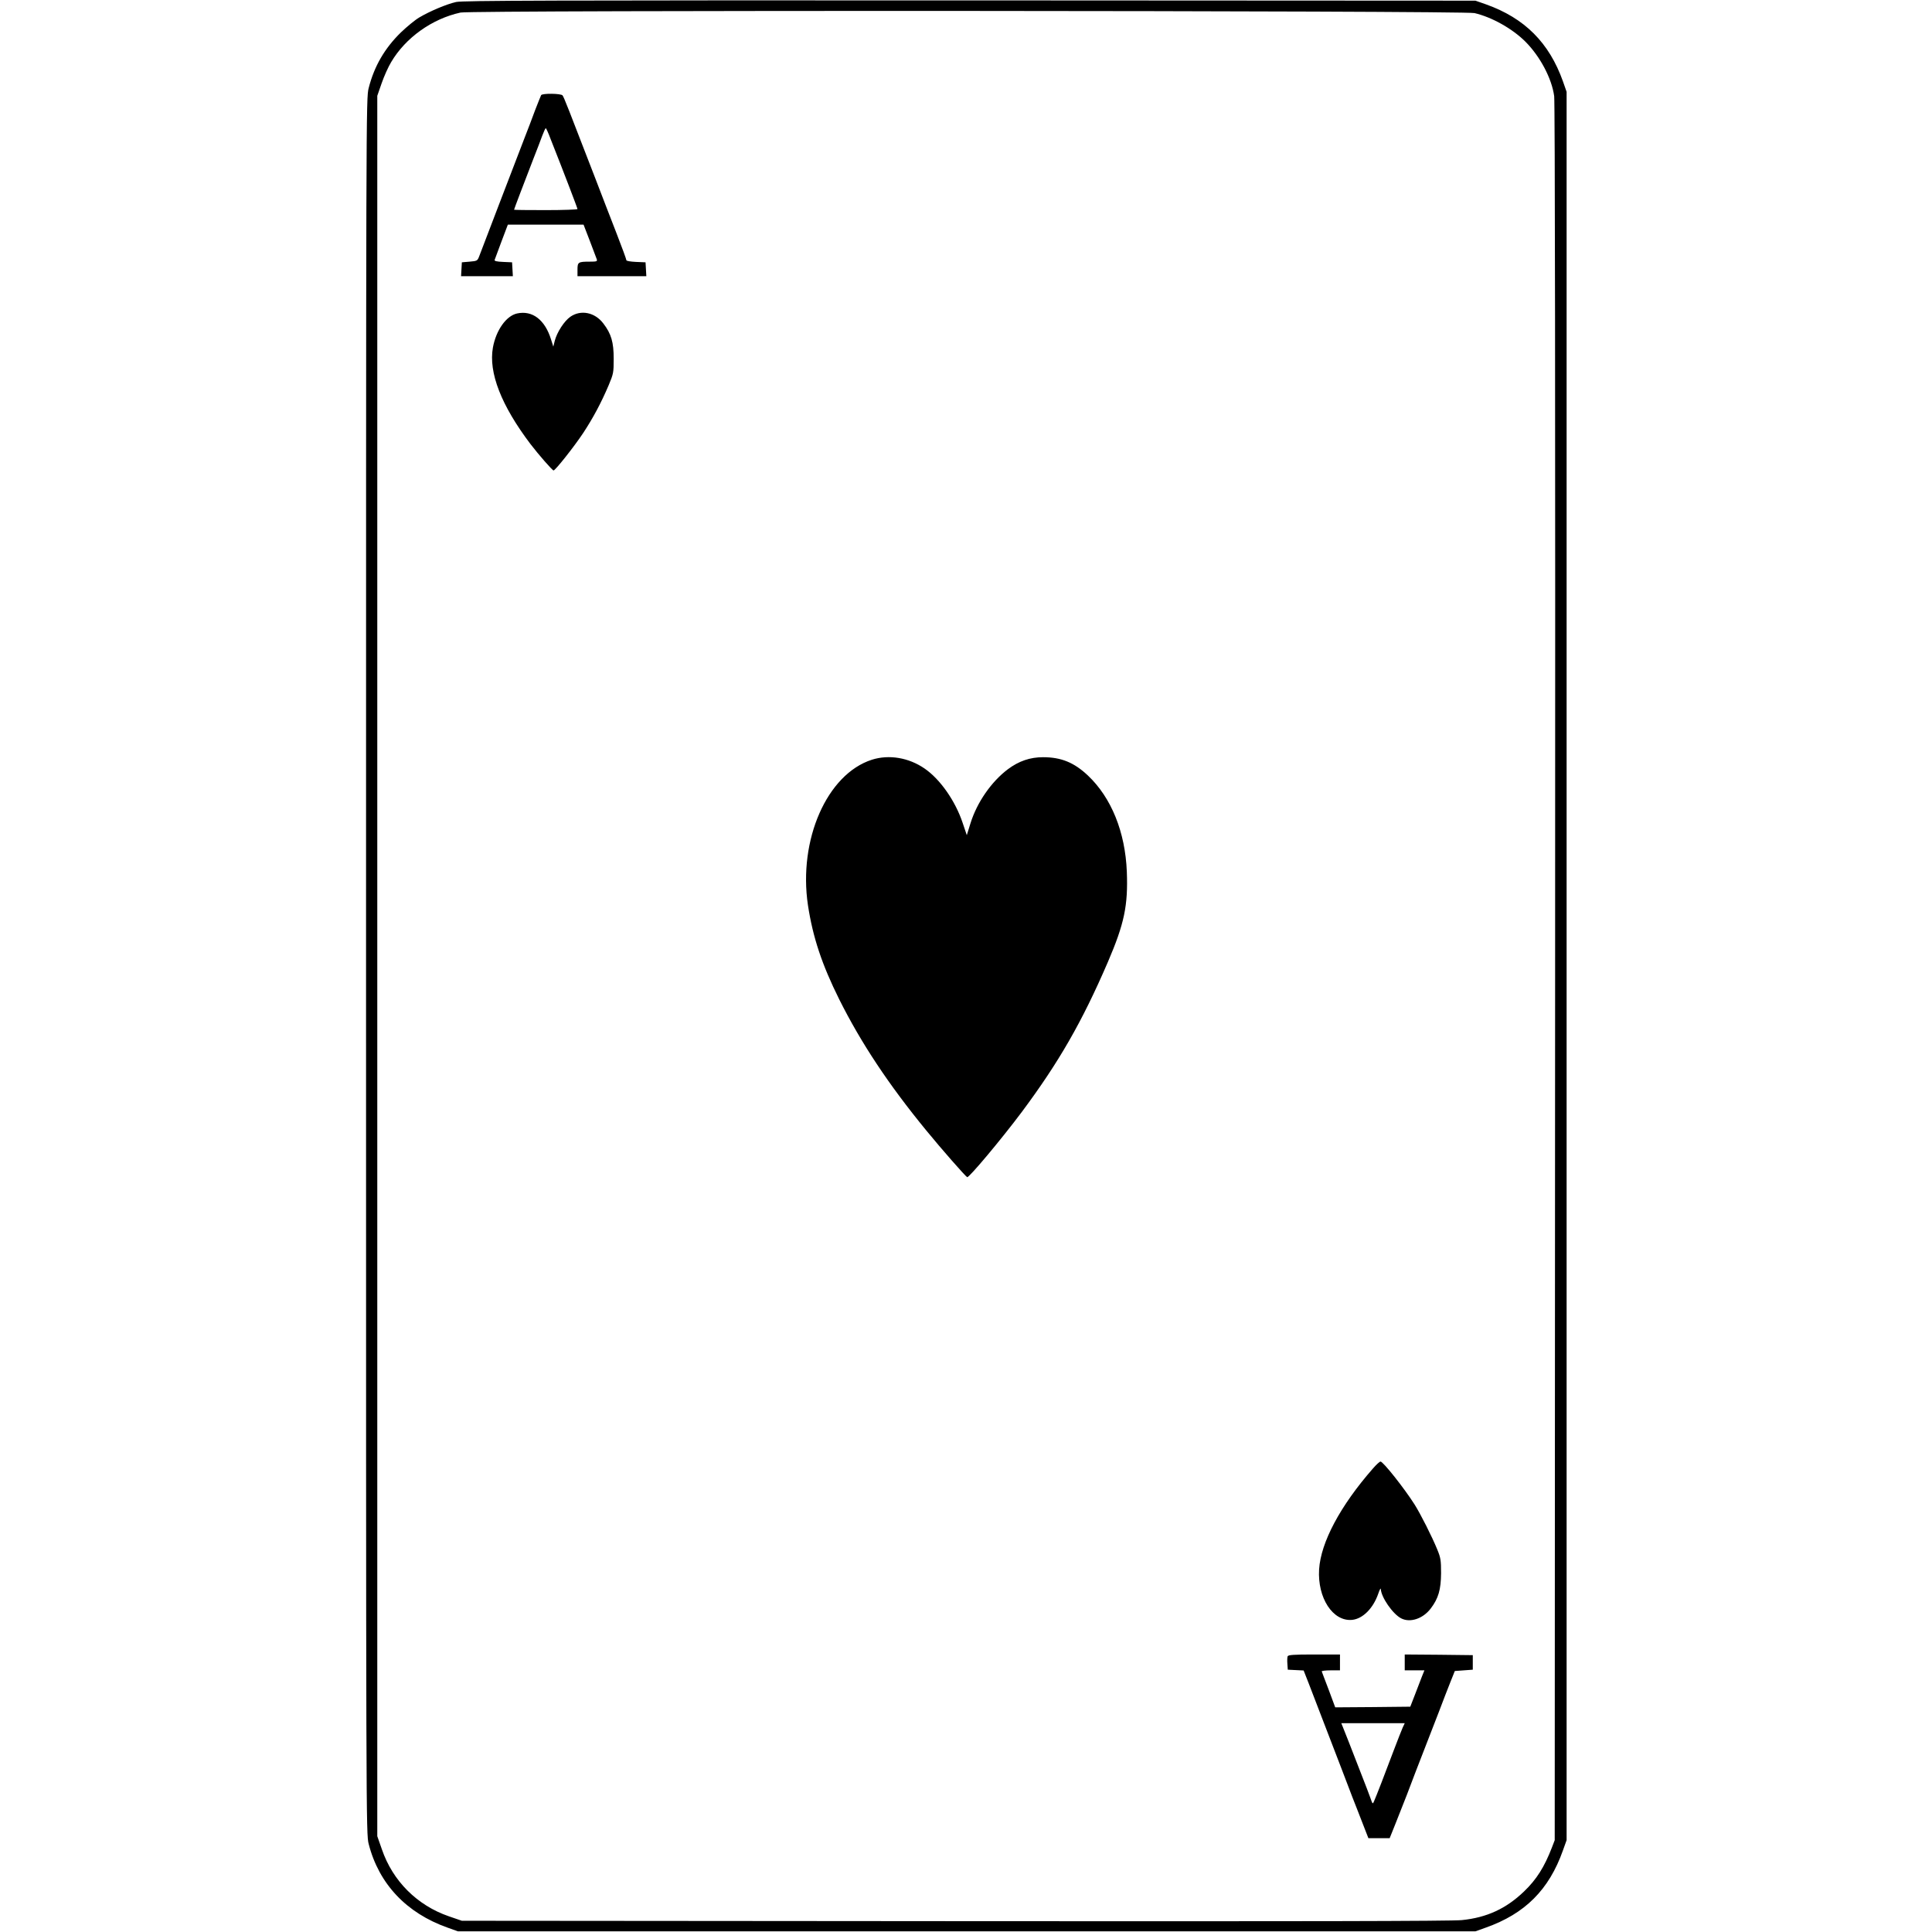
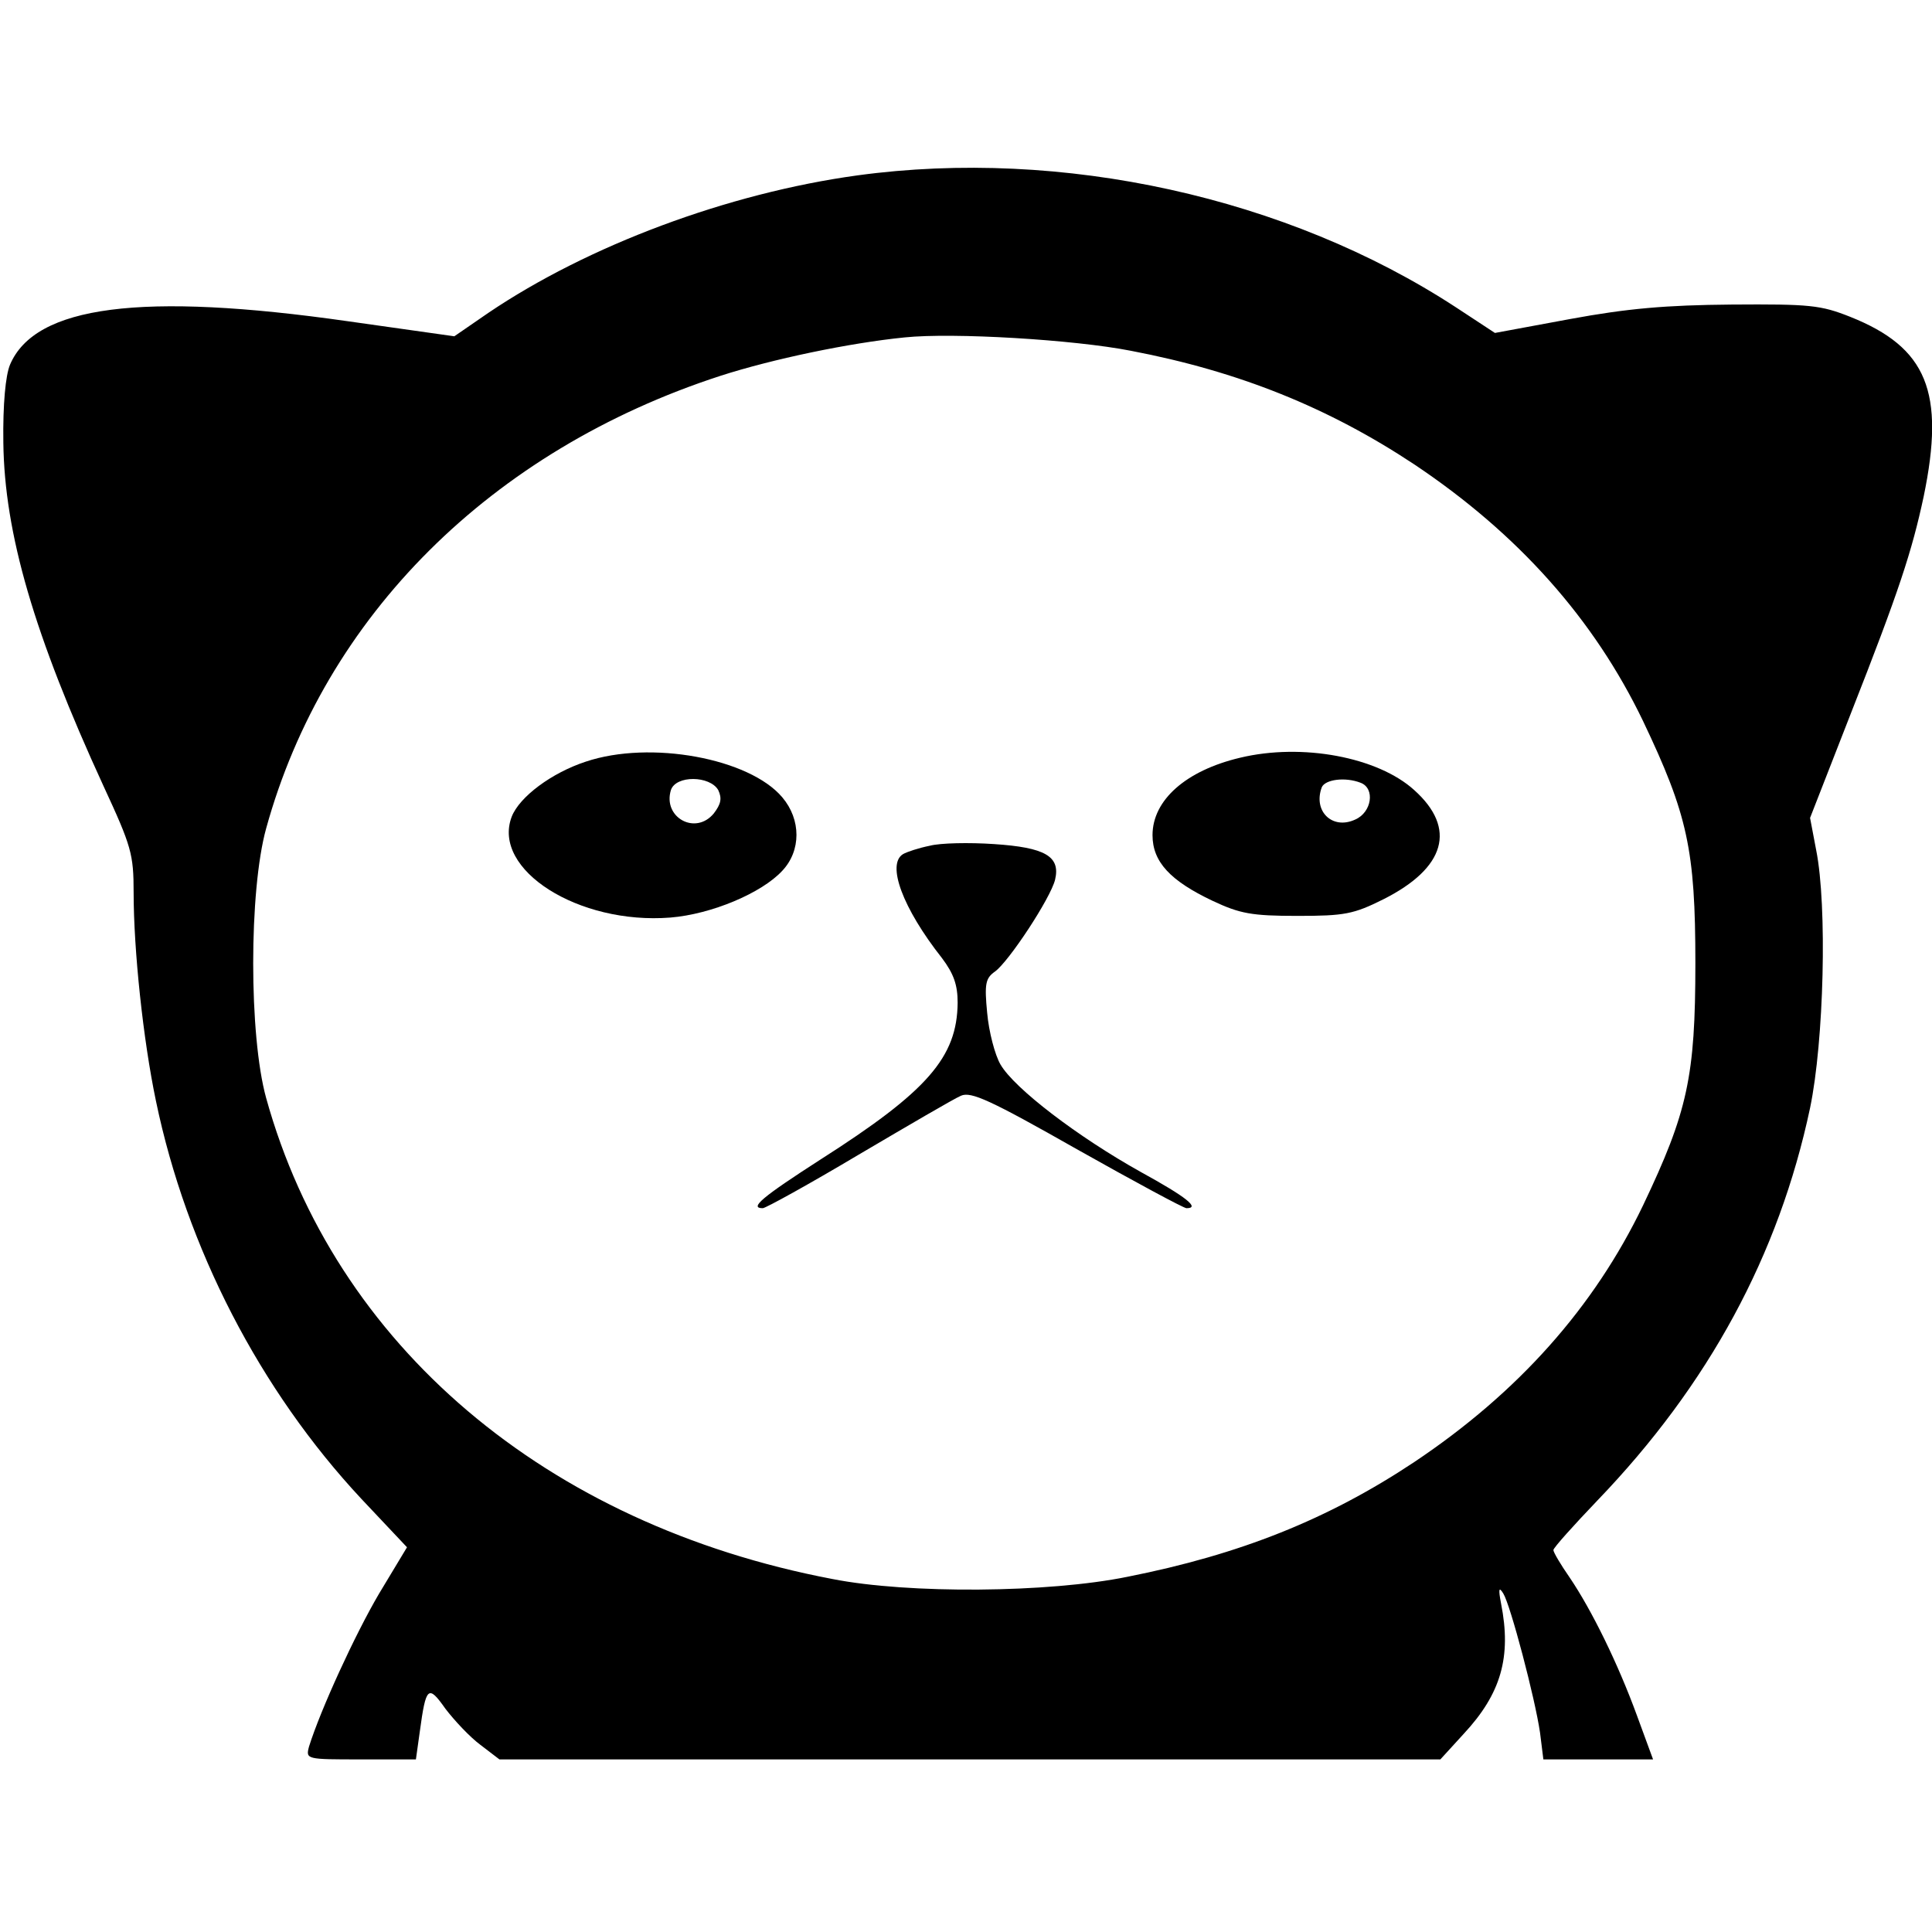
- <svg xmlns="http://www.w3.org/2000/svg" version="1.0" width="1462pt" height="1462pt" viewBox="0 0 1462 1462" preserveAspectRatio="xMidYMid meet">
-   <g transform="translate(0,1462) scale(0.1,-0.1)" fill="#000000" stroke="none">
-     <path d="M3452 14605 c-72 -16 -198 -69 -279 -117 -31 -18 -93 -69 -139 -113 -123 -120 -202 -256 -244 -421 -20 -77 -20 -133 -20 -6644 0 -6498 0 -6568 20 -6644 77 -302 286 -523 597 -633 l78 -28 3850 0 3850 0 78 28 c297 105 479 287 584 584 l28 78 0 6615 0 6615 -28 80 c-104 292 -290 478 -582 582 l-80 28 -3825 2 c-3202 1 -3835 -1 -3888 -12z m7706 -84 c132 -31 287 -118 386 -217 111 -112 199 -278 217 -412 6 -51 9 -2253 7 -6637 l-3 -6560 -21 -55 c-57 -148 -117 -243 -211 -333 -135 -130 -282 -198 -471 -217 -75 -8 -1234 -10 -3837 -8 l-3730 3 -99 34 c-240 83 -424 267 -506 506 l-35 100 0 6585 0 6585 33 95 c18 52 50 124 72 160 109 185 310 328 525 375 86 19 7593 15 7673 -4z" />
-     <path d="M4095 13900 c-3 -5 -23 -56 -45 -112 -21 -57 -58 -155 -83 -218 -66 -172 -313 -815 -341 -890 -13 -34 -16 -35 -72 -40 l-59 -5 -3 -52 -3 -53 196 0 196 0 -3 53 -3 52 -68 3 c-49 2 -67 7 -64 15 2 7 26 69 52 140 l48 127 286 0 287 0 47 -122 c26 -68 50 -131 53 -140 5 -16 -1 -18 -54 -18 -87 0 -92 -4 -92 -61 l0 -49 261 0 260 0 -3 53 -3 52 -72 3 c-42 2 -73 7 -73 13 0 6 -33 97 -74 202 -41 106 -114 293 -161 417 -201 521 -238 616 -248 628 -11 15 -153 17 -162 2z m72 -333 c96 -242 203 -522 203 -529 0 -4 -108 -8 -240 -8 -132 0 -240 1 -240 3 0 4 78 209 145 382 26 66 57 146 68 177 12 32 24 58 27 58 3 0 20 -37 37 -83z" />
-     <path d="M3913 12248 c-82 -18 -159 -126 -183 -258 -34 -189 63 -438 284 -730 62 -81 166 -200 175 -200 13 0 155 179 224 283 75 114 136 228 193 362 36 86 38 95 38 200 0 125 -18 189 -79 268 -64 84 -170 105 -249 50 -47 -33 -101 -117 -118 -182 l-11 -44 -17 54 c-46 149 -141 222 -257 197z" />
-     <path d="M6598 8871 c-340 -109 -558 -606 -484 -1101 37 -243 106 -450 237 -713 165 -330 374 -645 658 -991 116 -142 298 -349 310 -354 14 -5 258 286 413 493 280 376 455 679 652 1136 124 289 153 427 143 683 -12 300 -117 560 -295 728 -104 98 -202 138 -339 138 -98 0 -183 -29 -266 -91 -125 -94 -234 -251 -283 -409 l-28 -90 -31 92 c-55 166 -170 331 -288 412 -120 83 -270 108 -399 67z" />
-     <path d="M10389 3507 c-247 -282 -394 -558 -407 -763 -13 -216 104 -396 250 -382 81 8 160 88 198 199 10 30 19 45 19 34 3 -62 90 -188 153 -221 68 -36 165 -4 224 73 59 77 78 144 79 268 0 98 -3 117 -29 180 -39 96 -127 270 -172 341 -79 124 -238 324 -257 324 -7 0 -33 -24 -58 -53z" />
-     <path d="M9744 2086 c-3 -7 -4 -33 -2 -57 l3 -44 60 -3 60 -3 42 -107 c23 -59 65 -168 93 -242 28 -74 62 -162 75 -195 13 -33 47 -121 75 -195 28 -74 66 -173 84 -220 19 -47 53 -136 77 -197 l44 -113 80 0 81 0 41 102 c23 57 62 157 88 223 48 128 77 202 148 385 25 63 68 176 97 250 28 74 66 173 85 220 l34 85 68 5 68 5 0 55 0 55 -257 3 -258 2 0 -60 0 -60 74 0 75 0 -19 -47 c-10 -27 -34 -88 -53 -138 l-35 -90 -284 -3 -284 -2 -49 132 c-28 72 -51 135 -53 140 -2 4 28 8 67 8 l71 0 0 60 0 60 -195 0 c-158 0 -197 -3 -201 -14z m871 -538 c-8 -18 -38 -94 -66 -168 -67 -179 -137 -359 -151 -390 -10 -24 -11 -24 -28 25 -10 28 -39 104 -65 170 -84 216 -132 340 -144 368 l-11 27 240 0 240 0 -15 -32z" />
+ <svg xmlns="http://www.w3.org/2000/svg" version="1.0" width="347pt" height="347pt" viewBox="0 0 347 347" preserveAspectRatio="xMidYMid meet">
+   <g transform="translate(0,347) scale(0.1,-0.1)" fill="#000000" stroke="none">
+     <path d="M1540 3155 c-233 -32 -484 -126 -663 -247 l-61 -42 -191 27 c-371 53 -562 28 -607 -78 -8 -19 -13 -71 -12 -140 2 -163 55 -345 180 -617 50 -108 54 -122 54 -191 0 -103 17 -264 40 -374 55 -265 187 -520 369 -715 l82 -87 -50 -83 c-43 -73 -105 -208 -126 -275 -6 -23 -5 -23 93 -23 l99 0 7 50 c11 81 15 85 46 41 16 -21 44 -51 63 -65 l34 -26 845 0 845 0 42 46 c67 72 86 138 67 234 -5 26 -4 31 4 18 13 -21 57 -188 66 -250 l6 -48 99 0 98 0 -29 79 c-34 93 -81 189 -121 248 -16 23 -29 45 -29 49 0 4 36 44 79 89 200 208 326 441 382 705 25 120 31 363 11 463 l-11 58 73 187 c87 221 110 292 131 390 39 188 6 268 -132 323 -53 21 -72 23 -213 22 -118 -1 -187 -7 -290 -26 l-135 -25 -70 46 c-303 198 -708 287 -1075 237z m491 -315 c194 -37 355 -102 509 -204 187 -125 323 -278 411 -461 80 -168 94 -231 94 -435 0 -204 -14 -267 -94 -435 -88 -183 -224 -336 -411 -461 -155 -103 -313 -166 -515 -206 -142 -29 -393 -31 -530 -4 -515 98 -894 420 -1017 864 -31 112 -31 372 0 484 105 381 404 679 816 813 93 30 231 59 331 69 87 9 304 -4 406 -24z" />
+     <path d="M1052 2102 c-61 -20 -119 -63 -133 -99 -36 -95 120 -194 285 -181 74 6 164 44 201 84 34 36 34 92 0 132 -59 70 -237 103 -353 64z m238 -51 c7 -15 5 -25 -8 -42 -33 -40 -92 -7 -77 42 9 27 70 26 85 0z" />
+     <path d="M2227 2109 c-97 -23 -157 -76 -157 -139 0 -48 32 -82 108 -118 49 -23 70 -27 152 -27 85 0 101 3 155 30 111 56 132 127 55 196 -65 59 -201 85 -313 58z m217 -45 c26 -10 20 -53 -10 -66 -41 -19 -76 15 -60 58 6 14 42 19 70 8z" />
+     <path d="M1670 1951 c-20 -4 -41 -11 -48 -15 -30 -18 -1 -97 70 -187 21 -28 28 -48 28 -80 -1 -98 -54 -159 -247 -282 -104 -67 -128 -87 -103 -87 5 0 83 43 172 96 90 53 172 101 184 106 18 8 53 -8 208 -96 103 -58 192 -106 197 -106 25 0 0 20 -82 65 -113 63 -227 150 -252 193 -10 17 -21 59 -24 93 -5 52 -3 62 14 74 25 18 100 132 108 165 10 42 -18 58 -110 64 -44 3 -96 2 -115 -3z" />
  </g>
</svg>
